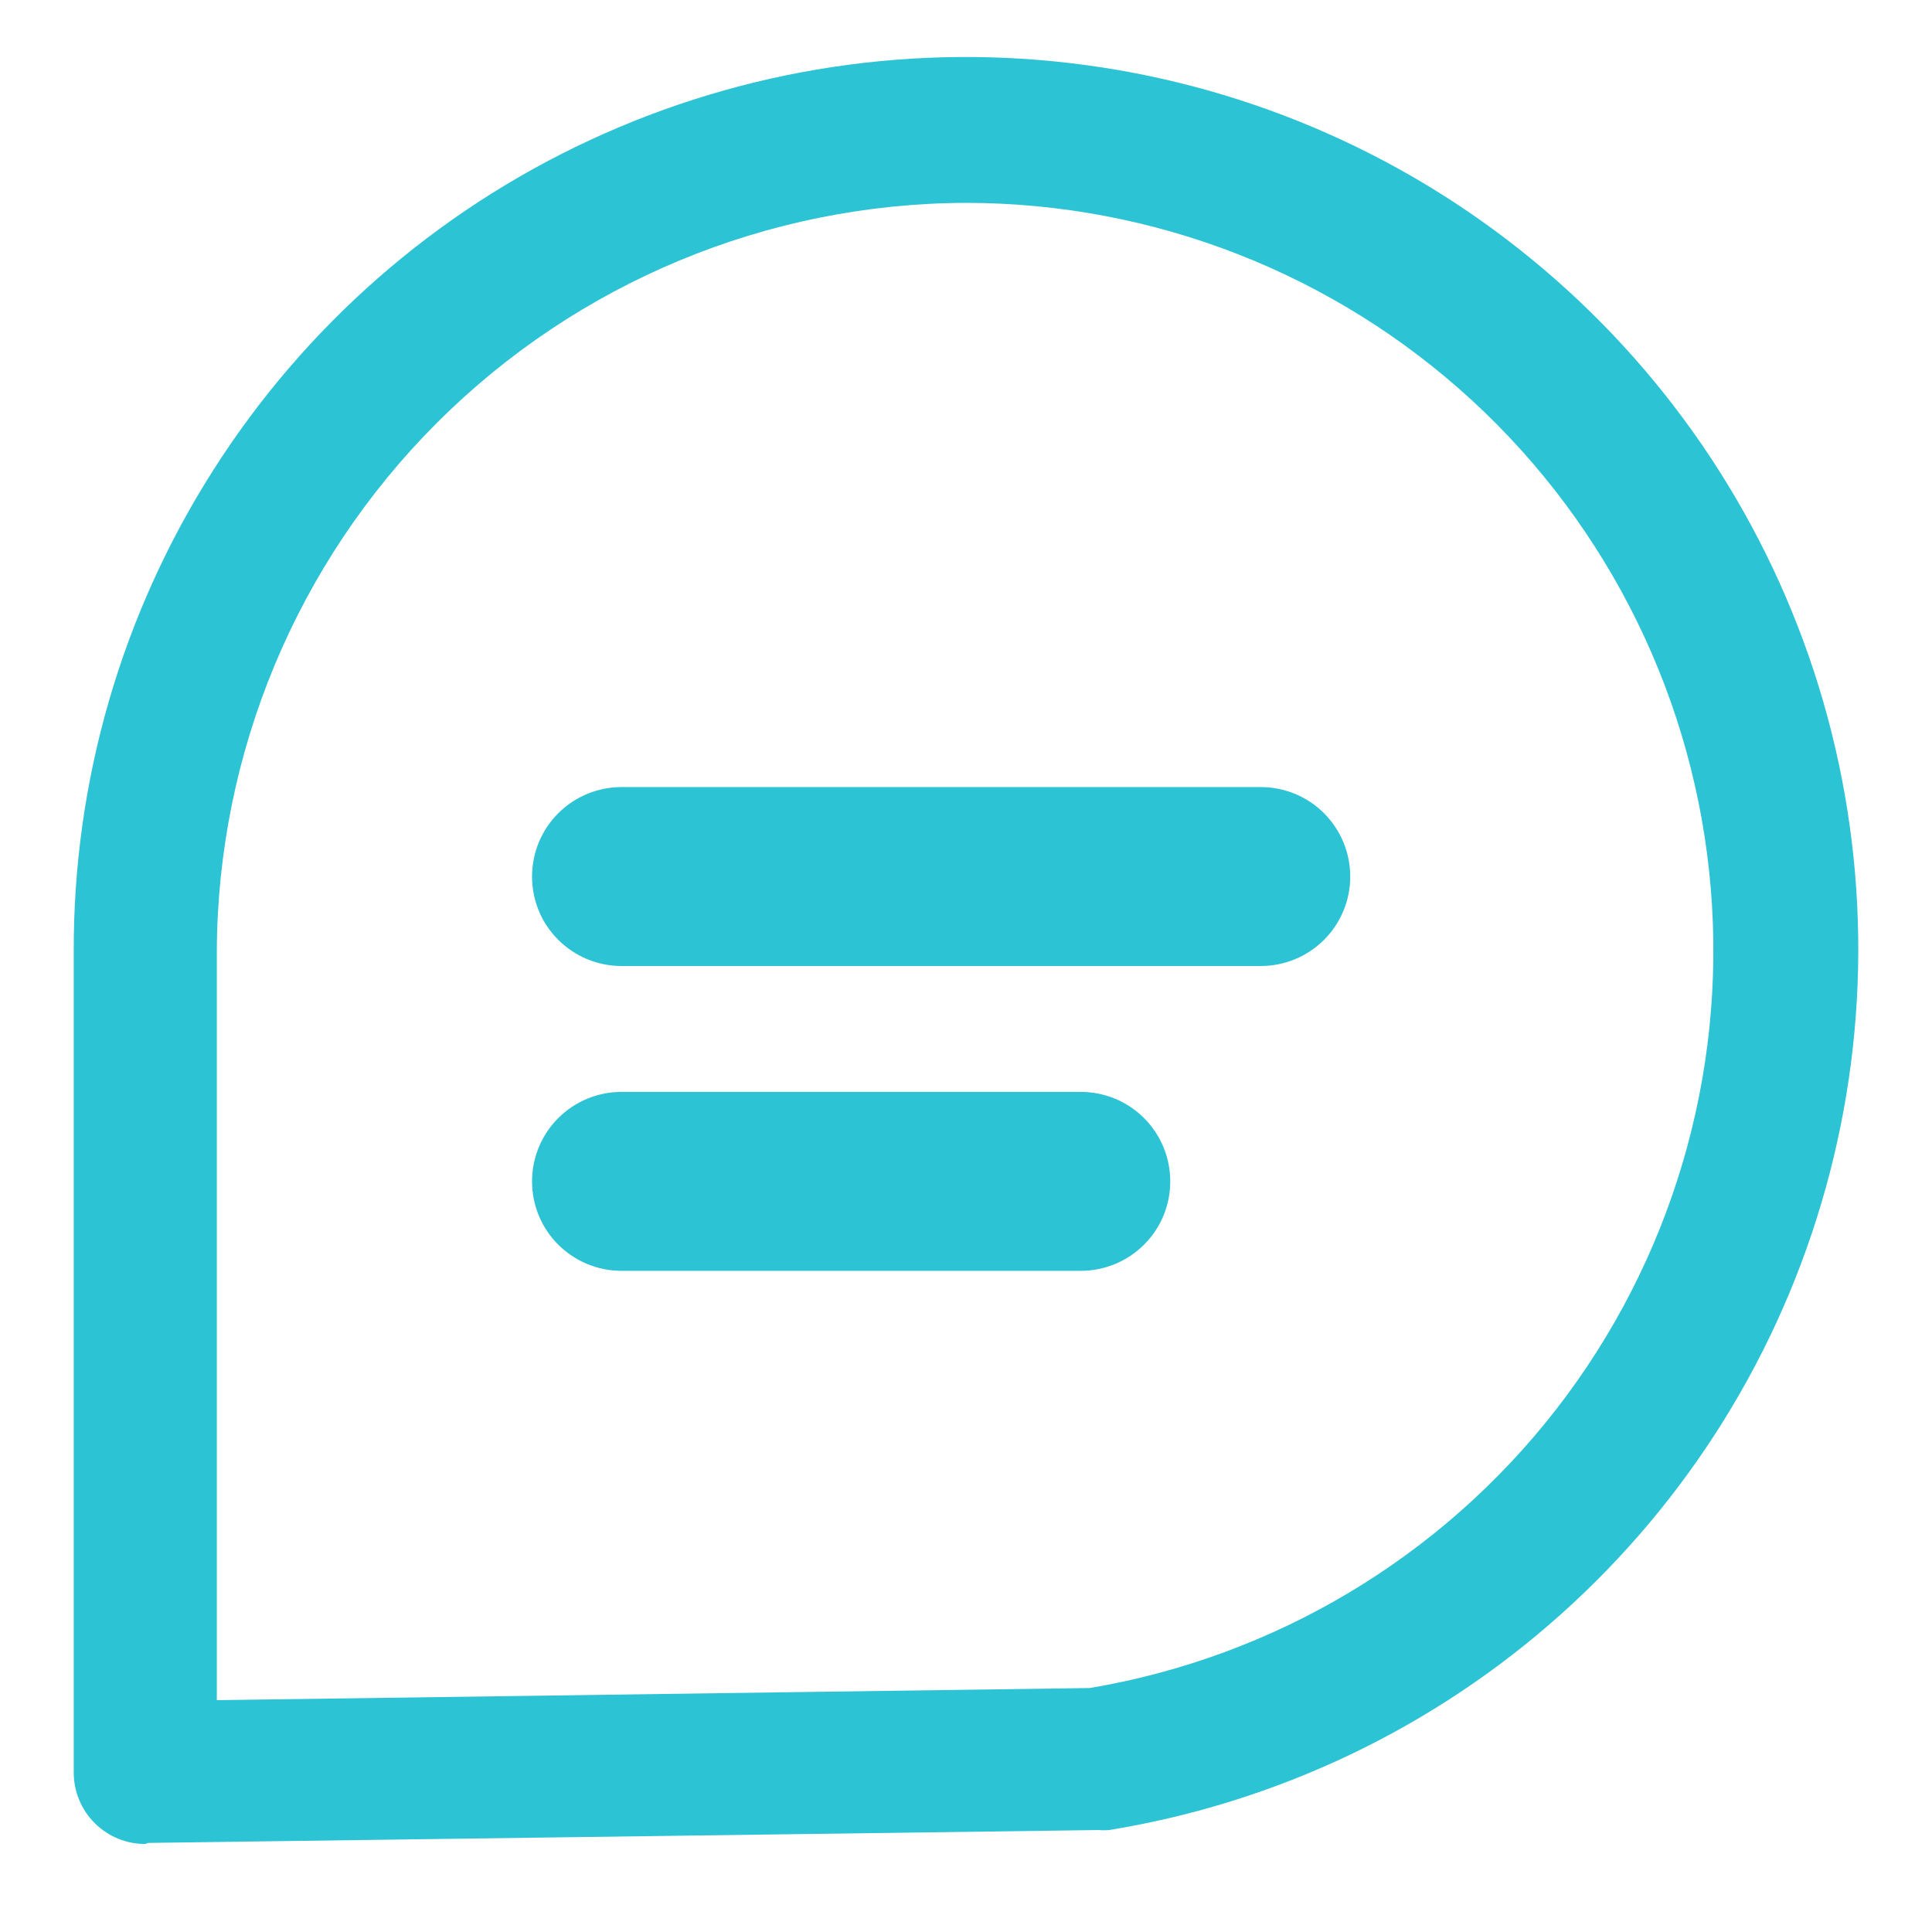
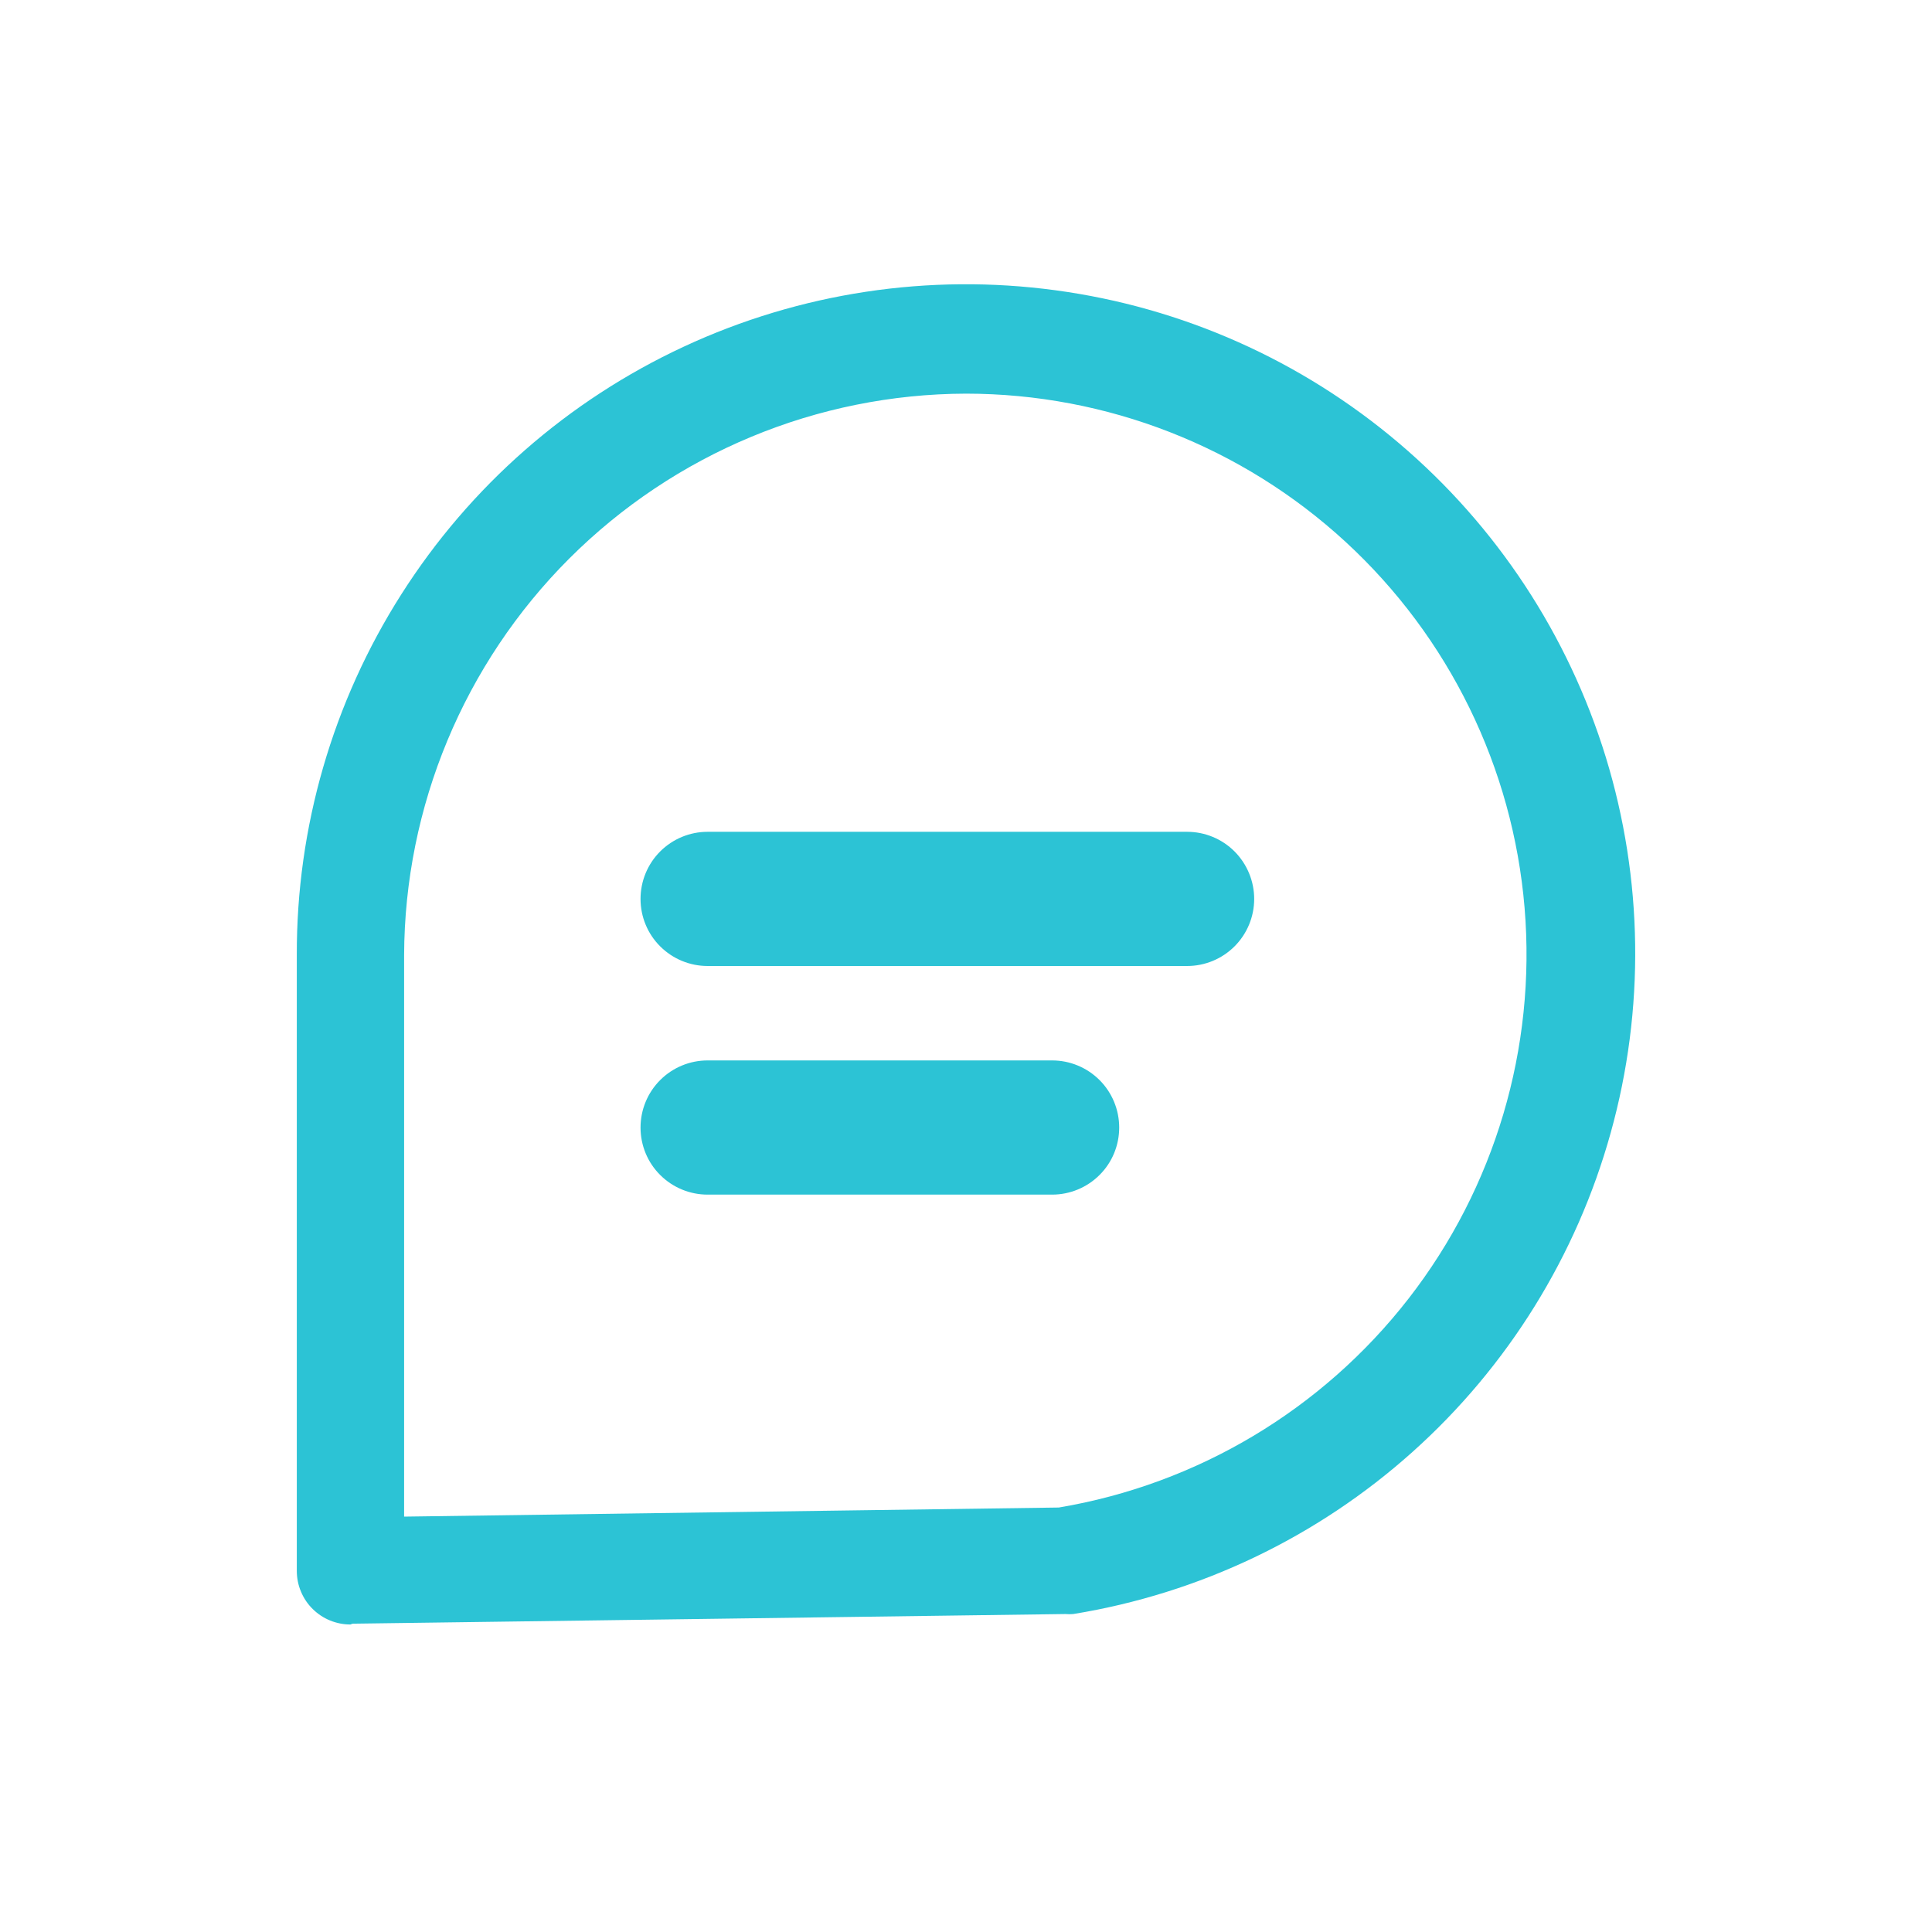
- <svg xmlns="http://www.w3.org/2000/svg" width="18" height="18" viewBox="0 0 18 18" fill="none">
-   <path fill-rule="evenodd" clip-rule="evenodd" d="M1.353 17.18C1.179 17.18 1.011 17.112 0.887 16.99C0.823 16.928 0.773 16.854 0.739 16.772C0.704 16.69 0.687 16.602 0.687 16.513V8.867C0.682 7.278 1.133 5.722 1.986 4.382C2.838 3.042 4.056 1.974 5.497 1.305C6.937 0.636 8.539 0.393 10.113 0.606C11.687 0.818 13.167 1.477 14.378 2.505C15.589 3.532 16.48 4.885 16.947 6.403C17.413 7.921 17.435 9.541 17.009 11.071C16.584 12.601 15.729 13.978 14.546 15.037C13.363 16.097 11.901 16.795 10.333 17.05C10.301 17.053 10.269 17.053 10.237 17.05L1.38 17.17L1.353 17.18ZM9 1.89C7.151 1.895 5.379 2.632 4.071 3.939C2.764 5.246 2.026 7.018 2.02 8.867V15.84L10.153 15.727C11.876 15.437 13.427 14.51 14.499 13.13C15.57 11.751 16.084 10.019 15.939 8.278C15.794 6.537 15 4.914 13.715 3.731C12.43 2.548 10.747 1.891 9 1.89ZM11.747 9H5.79C5.569 9 5.357 8.912 5.201 8.756C5.044 8.6 4.957 8.388 4.957 8.167C4.957 7.946 5.044 7.734 5.201 7.577C5.357 7.421 5.569 7.333 5.79 7.333H11.747C11.968 7.333 12.18 7.421 12.336 7.577C12.492 7.734 12.58 7.946 12.58 8.167C12.58 8.388 12.492 8.6 12.336 8.756C12.18 8.912 11.968 9 11.747 9ZM5.79 11.84H10.07C10.291 11.84 10.503 11.752 10.659 11.596C10.816 11.44 10.903 11.228 10.903 11.007C10.903 10.786 10.816 10.574 10.659 10.417C10.503 10.261 10.291 10.173 10.07 10.173H5.79C5.569 10.173 5.357 10.261 5.201 10.417C5.044 10.574 4.957 10.786 4.957 11.007C4.957 11.228 5.044 11.44 5.201 11.596C5.357 11.752 5.569 11.84 5.79 11.84Z" fill="#2CC3D5" />
+ <svg xmlns="http://www.w3.org/2000/svg" width="24" height="24" viewBox="0 0 24 24" fill="none">
+   <path fill-rule="evenodd" clip-rule="evenodd" d="M4.353 20.18C4.179 20.18 4.011 20.112 3.887 19.99C3.823 19.928 3.773 19.854 3.739 19.772C3.704 19.69 3.687 19.602 3.687 19.513V11.867C3.682 10.278 4.133 8.722 4.986 7.382C5.838 6.042 7.056 4.974 8.497 4.305C9.937 3.636 11.539 3.393 13.113 3.606C14.687 3.818 16.167 4.477 17.378 5.505C18.589 6.532 19.48 7.885 19.947 9.403C20.413 10.921 20.435 12.541 20.009 14.071C19.584 15.601 18.729 16.978 17.546 18.037C16.363 19.097 14.901 19.795 13.333 20.05C13.301 20.053 13.269 20.053 13.237 20.05L4.38 20.17L4.353 20.18ZM12 4.89C10.151 4.895 8.379 5.632 7.071 6.939C5.764 8.246 5.026 10.018 5.02 11.867V18.84L13.153 18.727C14.876 18.437 16.427 17.51 17.499 16.13C18.57 14.751 19.084 13.019 18.939 11.278C18.794 9.537 18 7.914 16.715 6.731C15.43 5.548 13.747 4.891 12 4.89ZM14.747 12H8.79C8.569 12 8.357 11.912 8.201 11.756C8.044 11.6 7.957 11.388 7.957 11.167C7.957 10.946 8.044 10.734 8.201 10.577C8.357 10.421 8.569 10.333 8.79 10.333H14.747C14.968 10.333 15.18 10.421 15.336 10.577C15.492 10.734 15.58 10.946 15.58 11.167C15.58 11.388 15.492 11.6 15.336 11.756C15.18 11.912 14.968 12 14.747 12ZM8.79 14.84H13.07C13.291 14.84 13.503 14.752 13.659 14.596C13.816 14.44 13.903 14.228 13.903 14.007C13.903 13.786 13.816 13.574 13.659 13.417C13.503 13.261 13.291 13.173 13.07 13.173H8.79C8.569 13.173 8.357 13.261 8.201 13.417C8.044 13.574 7.957 13.786 7.957 14.007C7.957 14.228 8.044 14.44 8.201 14.596C8.357 14.752 8.569 14.84 8.79 14.84Z" fill="#2CC3D5" />
</svg>
